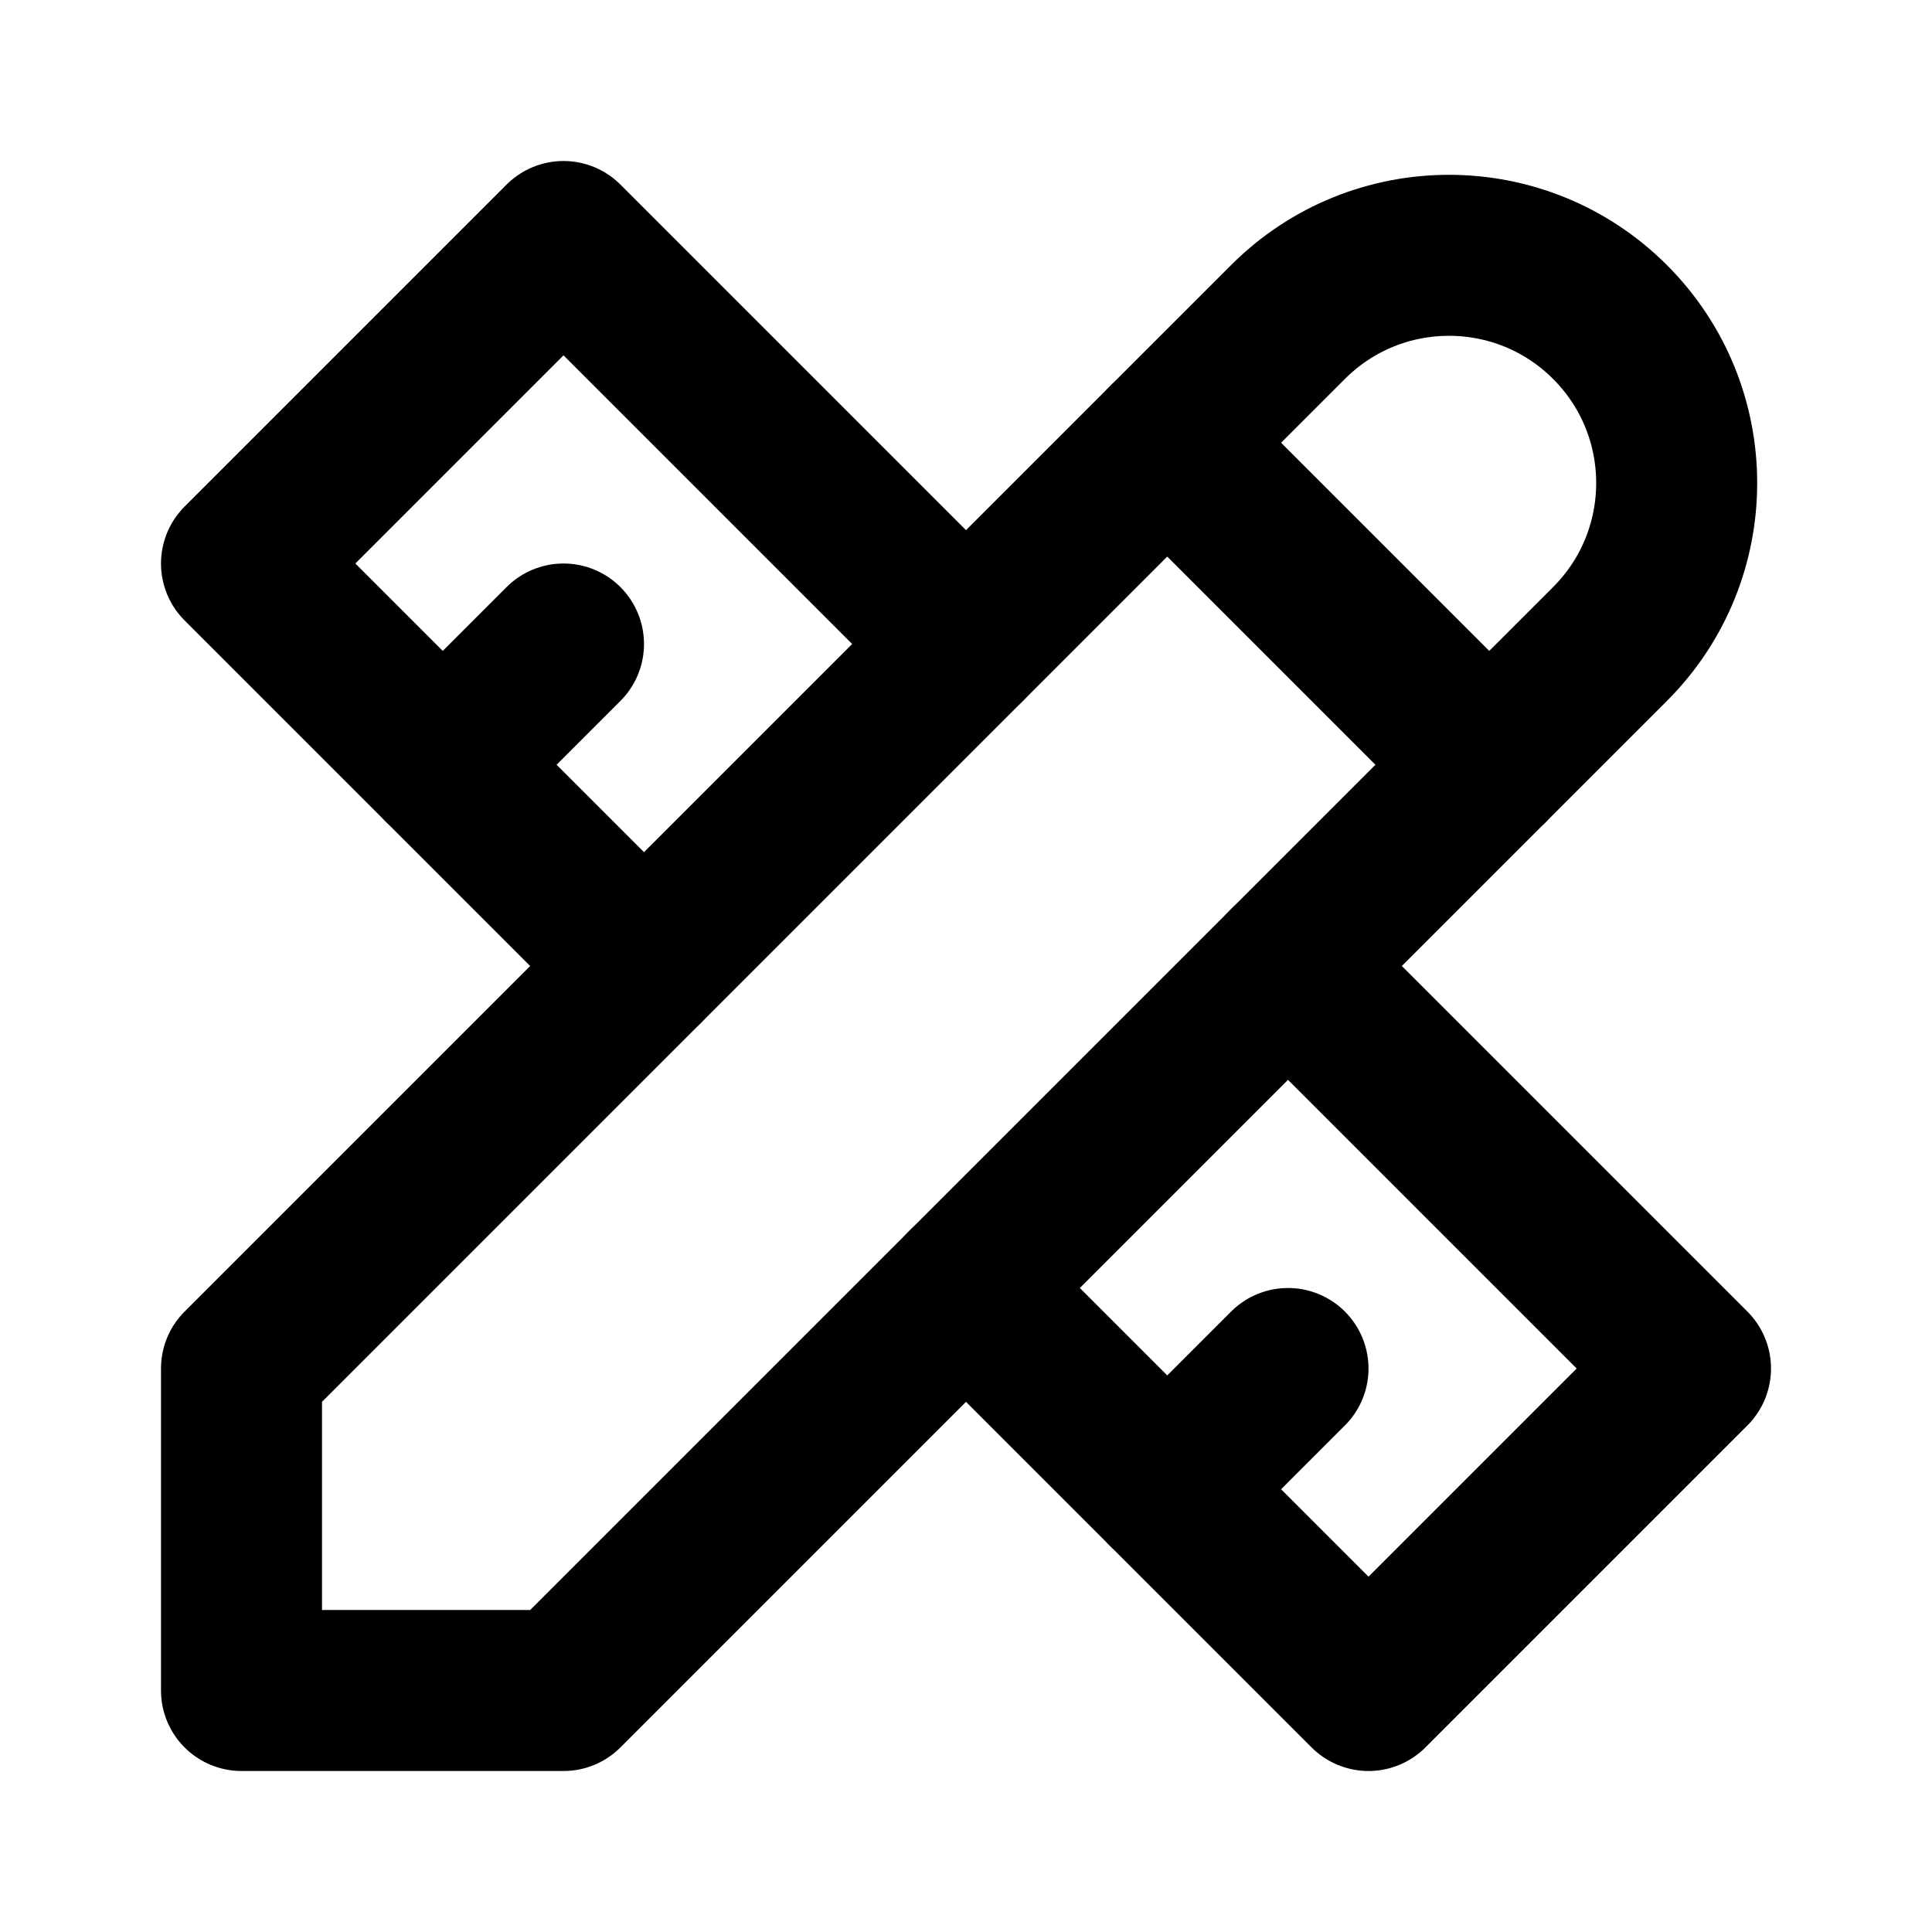
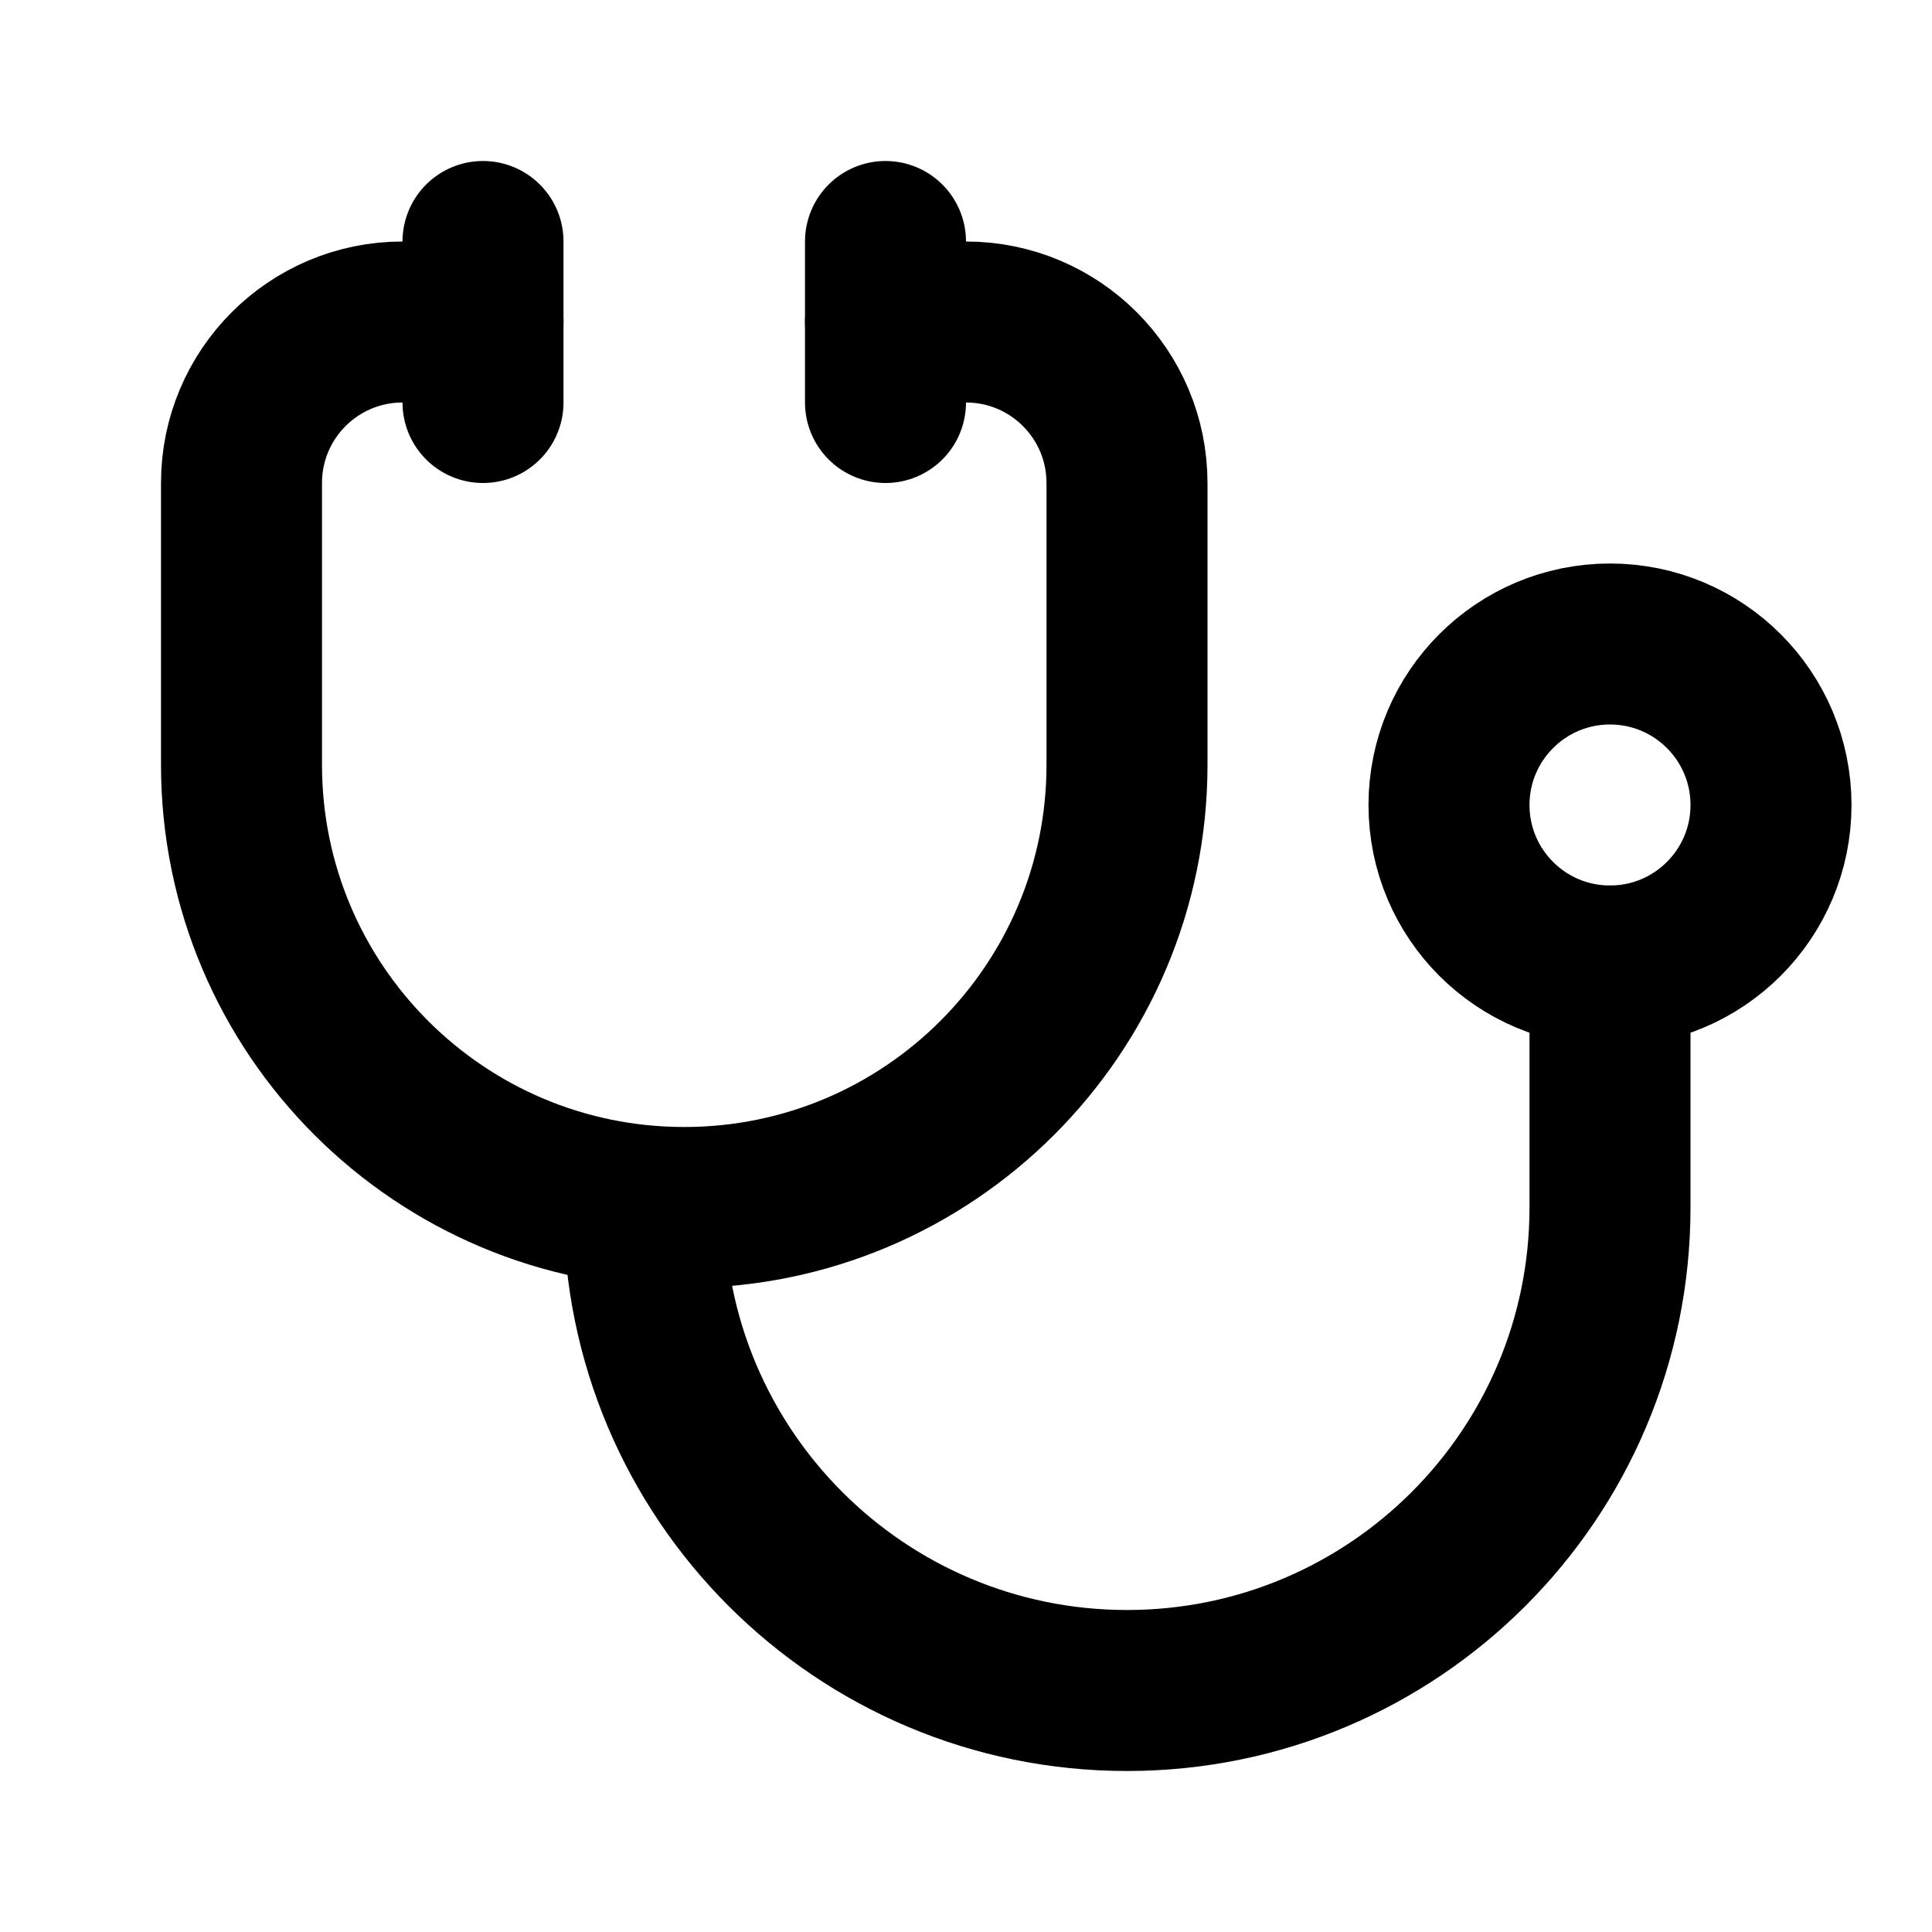
<svg xmlns="http://www.w3.org/2000/svg" width="24" height="24" viewBox="0 0 24 24" fill="none" stroke="currentColor" stroke-width="2" stroke-linecap="round" stroke-linejoin="round">
-   <path d="M3 21h4l13 -13a1.5 1.5 0 0 0 -4 -4l-13 13v4" />
-   <path d="M14.5 5.5l4 4" />
-   <path d="M12 8l-5 -5l-4 4l5 5" />
-   <path d="M7 8l-1.5 1.5" />
-   <path d="M16 12l5 5l-4 4l-5 -5" />
-   <path d="M16 17l-1.5 1.5" />
+   <path d="M6 4h-1a2 2 0 0 0 -2 2v3.5a5.5 5.5 0 0 0 11 0v-3.5a2 2 0 0 0 -2 -2h-1" />
+   <path d="M8 15a6 6 0 1 0 12 0v-3" />
+   <path d="M11 3v2" />
+   <path d="M6 3v2" />
+   <path d="M18 10a2 2 0 1 0 4 0a2 2 0 1 0 -4 0" />
</svg>
